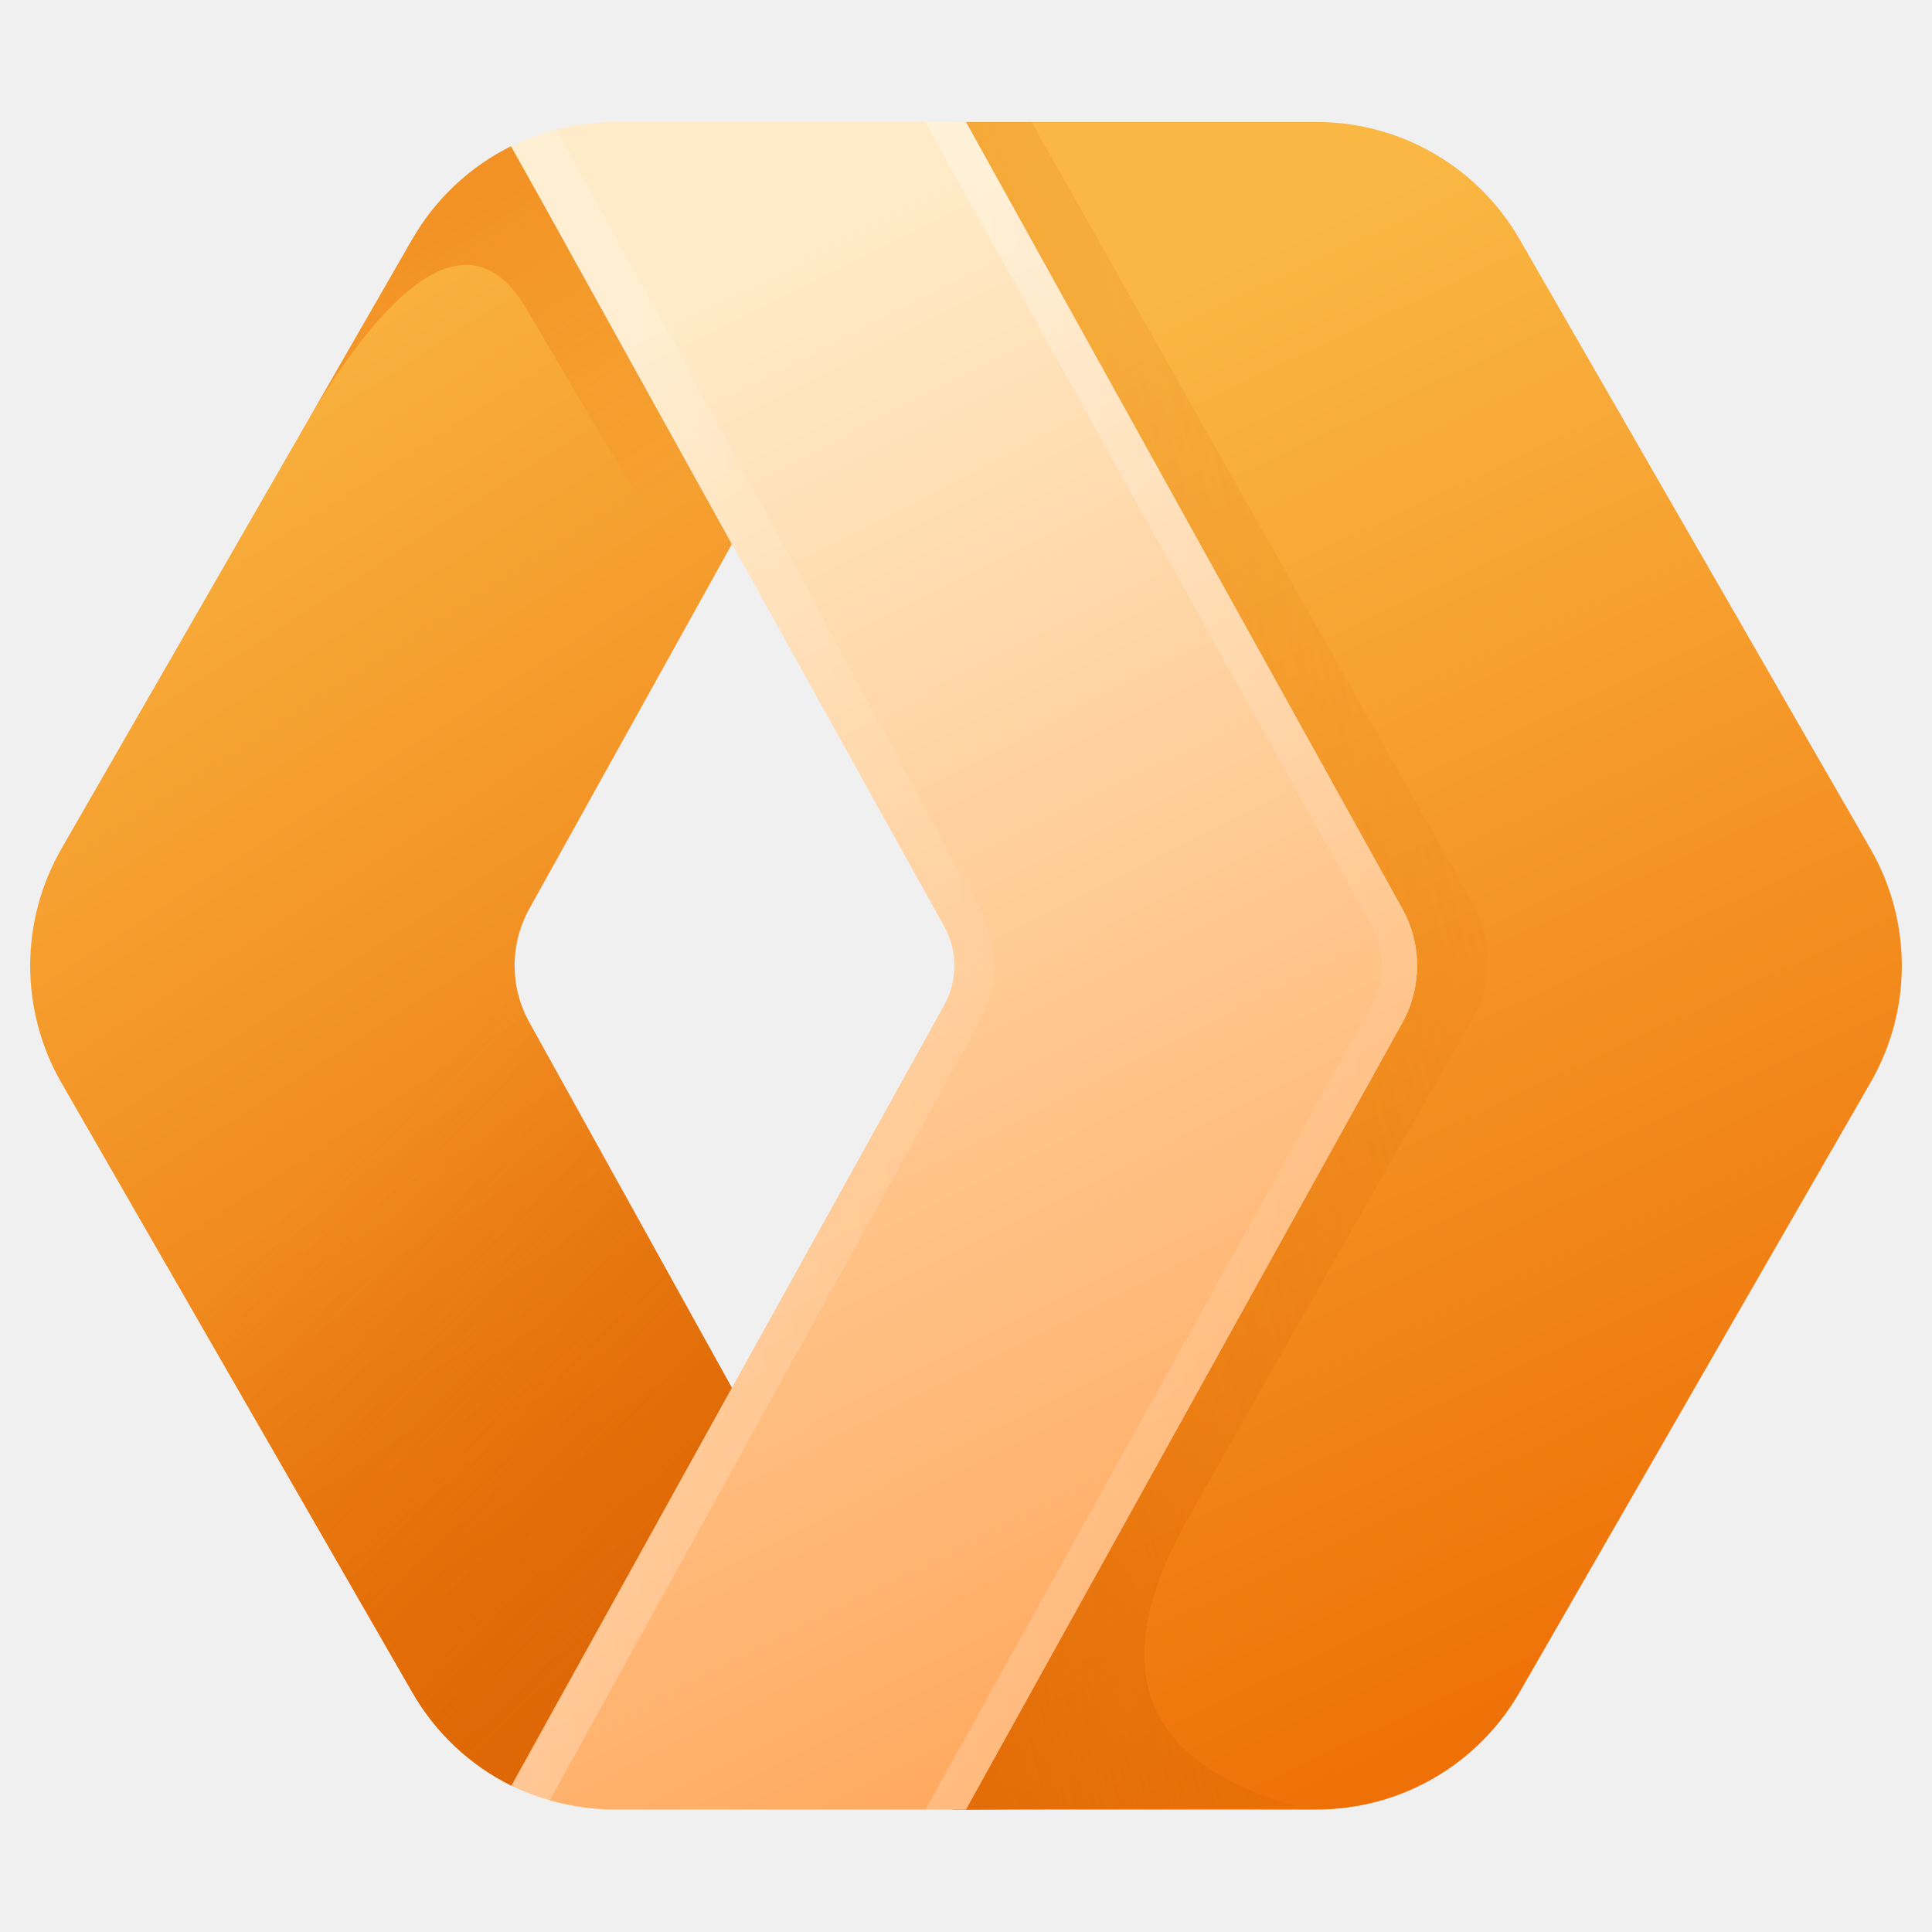
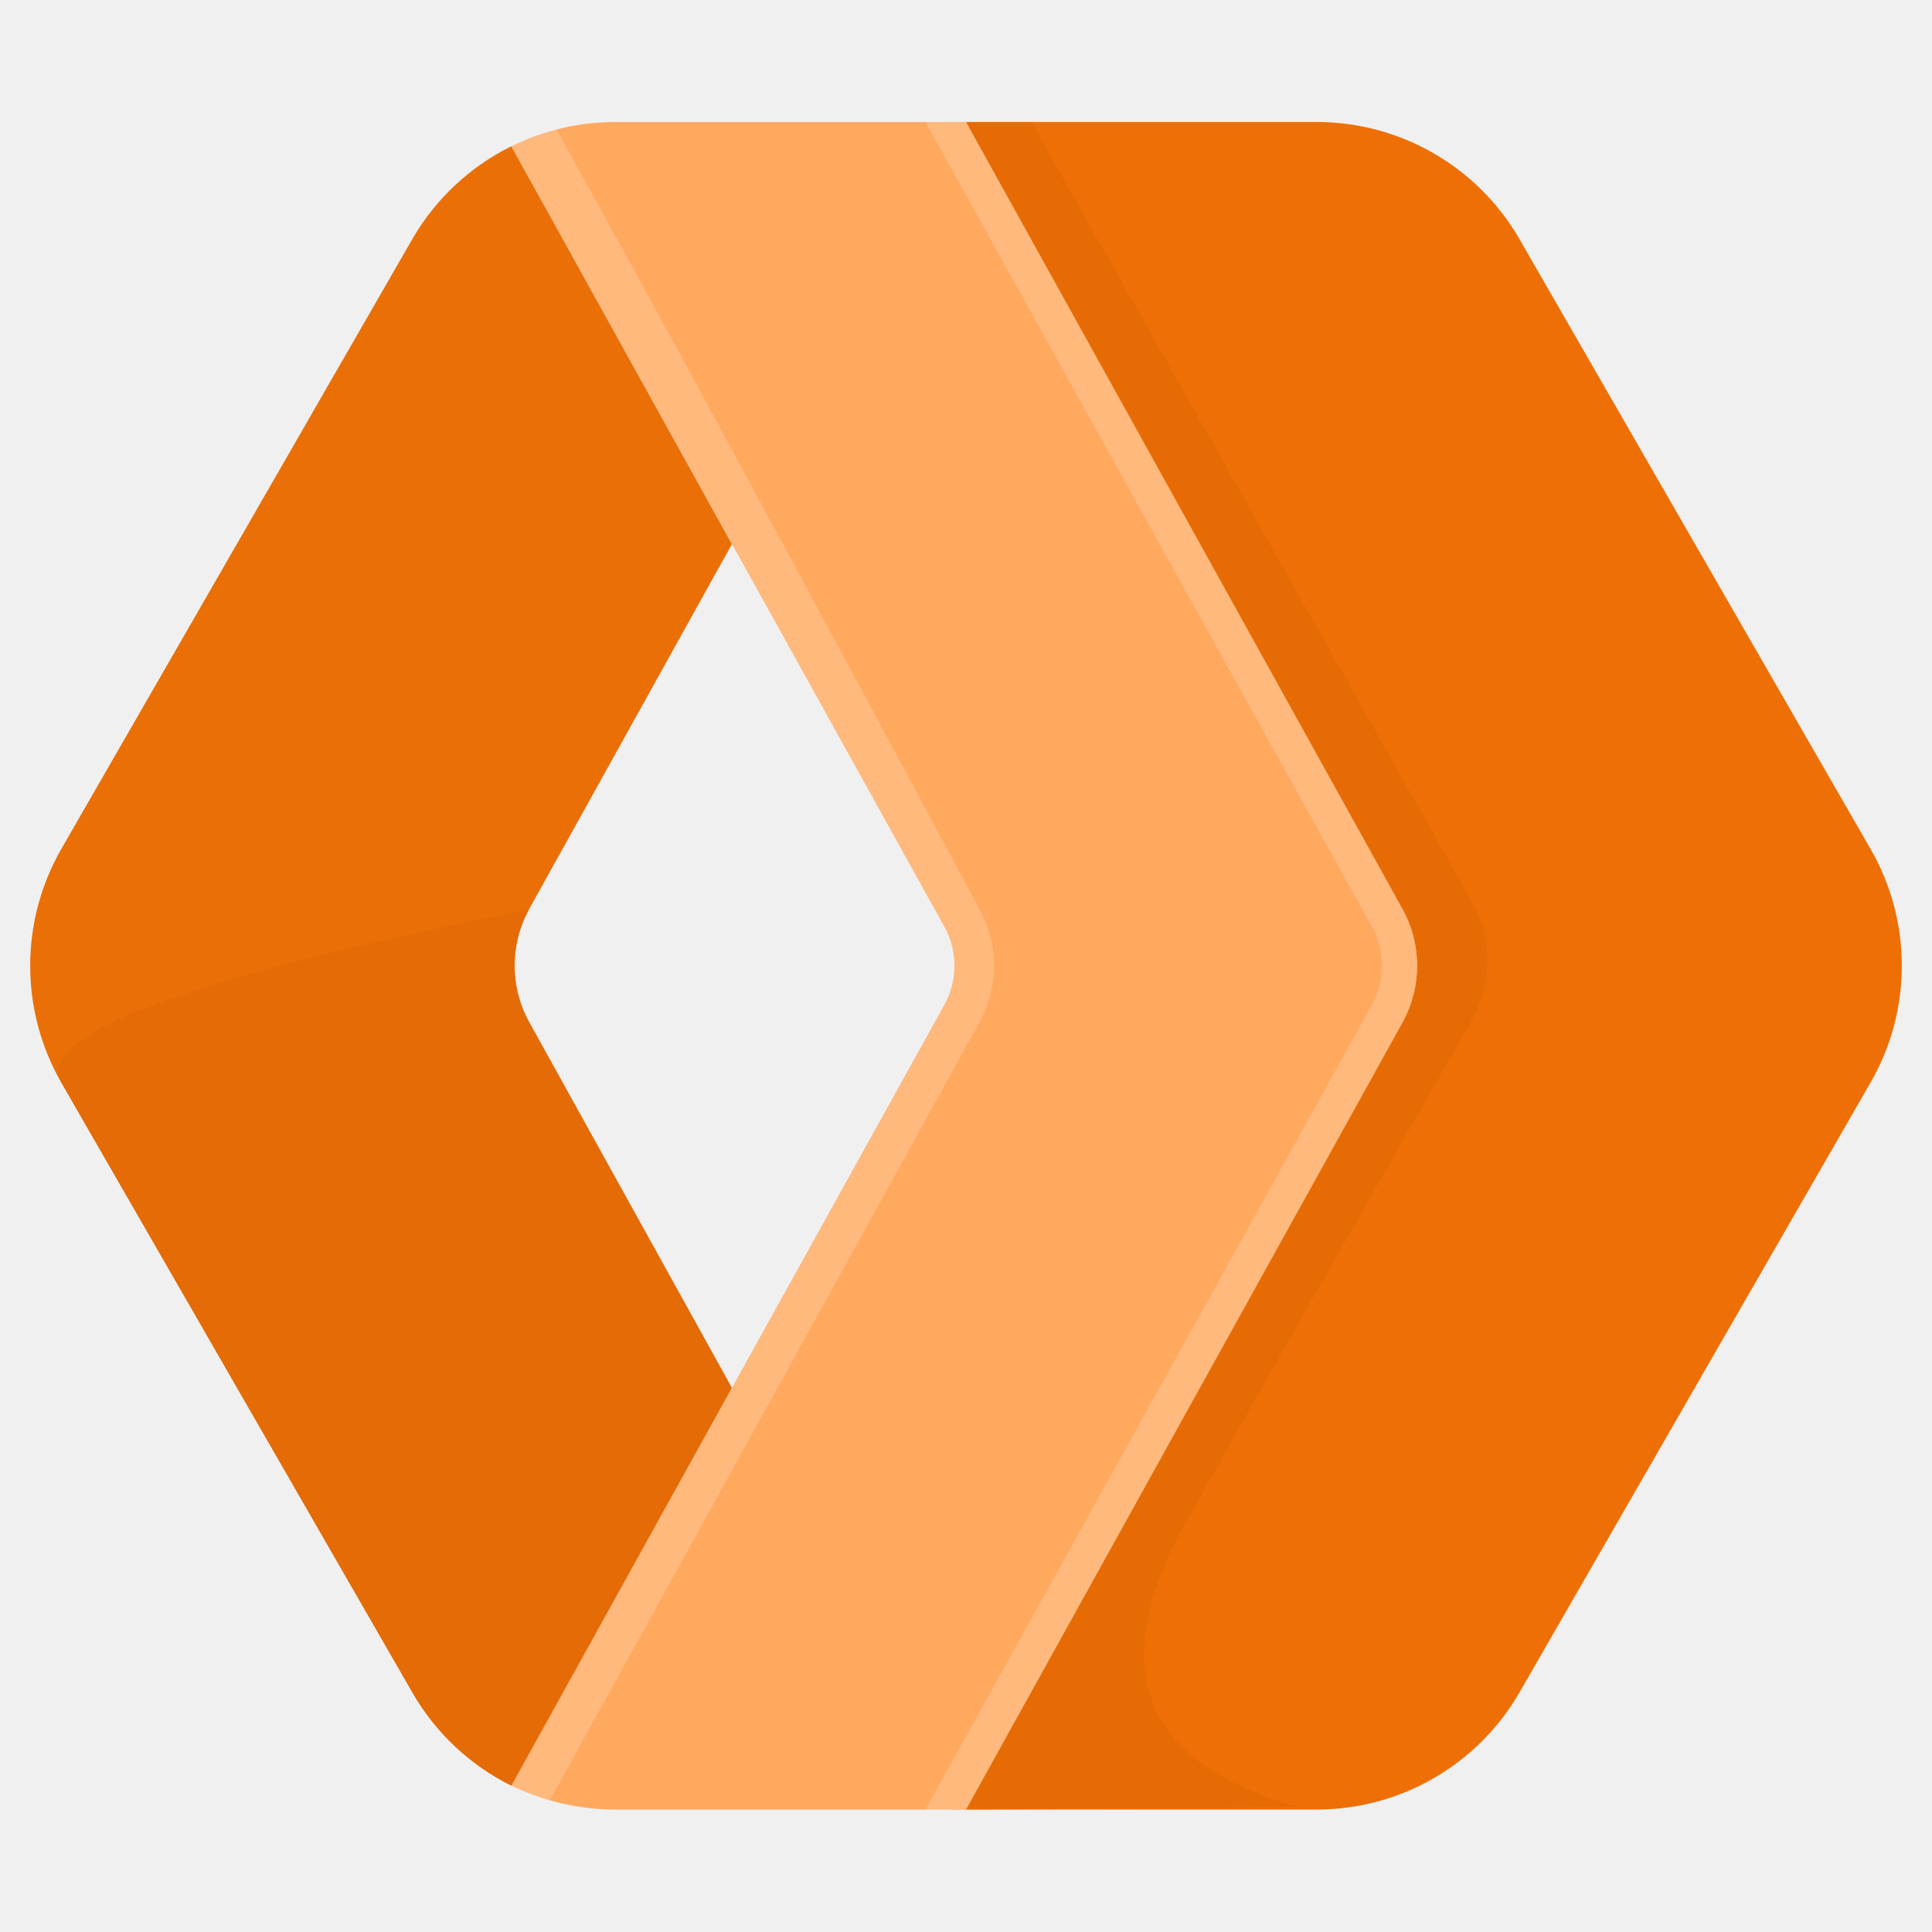
<svg xmlns="http://www.w3.org/2000/svg" viewBox="0 0 128 128">
-   <linearGradient id="cfw-a" x1="-.556" x2="-.628" y1="128.705" y2="128.977" gradientTransform="matrix(155.9359 0 0 -364.3 119.128 47001.098)" gradientUnits="userSpaceOnUse">
-     <stop offset="0" stop-color="#eb6f07" />
-     <stop offset="1" stop-color="#fab743" />
-   </linearGradient>
-   <path fill="url(#cfw-a)" d="M33.882 9.694 48.491 36.05 35.075 60.199a7.75 7.75 0 0 0 0 7.543l13.416 24.209-14.609 26.356a15.501 15.501 0 0 1-6.559-6.172L4.068 71.737a15.563 15.563 0 0 1 0-15.503l23.255-40.398a15.501 15.501 0 0 1 6.559-6.142z" />
-   <linearGradient id="cfw-b" x1="-.594" x2="-.715" y1="129.358" y2="129.519" gradientTransform="matrix(149.7049 0 0 -194.8 131.59 25305.098)" gradientUnits="userSpaceOnUse">
-     <stop offset="0" stop-color="#d96504" />
-     <stop offset="1" stop-color="#d96504" stop-opacity="0" />
-   </linearGradient>
-   <path fill="url(#cfw-b)" d="M35.075 60.229a7.75 7.75 0 0 0 0 7.513l13.416 24.209-14.609 26.356a15.501 15.501 0 0 1-6.559-6.172L4.068 71.737c-1.848-3.19 8.497-7.006 31.007-11.478v-.03z" opacity=".7" />
-   <linearGradient id="cfw-c" x1="-2.234" x2="-2.109" y1="128.901" y2="128.689" gradientTransform="matrix(95.8 0 0 -101.1 239.4 13048.3)" gradientUnits="userSpaceOnUse">
-     <stop offset="0" stop-color="#eb6f07" />
-     <stop offset="1" stop-color="#eb720a" stop-opacity="0" />
-   </linearGradient>
-   <path fill="url(#cfw-c)" d="m35.373 12.347 13.118 23.702-2.176 3.786-11.568-19.587c-3.339-5.456-8.437-2.624-14.818 8.408l.954-1.64 6.44-11.18a15.51 15.51 0 0 1 6.499-6.142l1.521 2.653h.03z" opacity=".5" />
-   <linearGradient id="cfw-d" x1="-.847" x2="-.919" y1="128.688" y2="128.96" gradientTransform="matrix(207.975 0 0 -375 275.025 48376)" gradientUnits="userSpaceOnUse">
-     <stop offset="0" stop-color="#ee6f05" />
-     <stop offset="1" stop-color="#fab743" />
-   </linearGradient>
-   <path fill="url(#cfw-d)" d="m100.665 15.835 23.255 40.398a15.485 15.485 0 0 1 0 15.503l-23.255 40.398a15.504 15.504 0 0 1-13.416 7.752H63.994l28.92-52.145a7.75 7.75 0 0 0 0-7.513L63.994 8.084h23.255a15.502 15.502 0 0 1 13.416 7.751z" />
-   <linearGradient id="cfw-e" x1="-2.602" x2="-2.229" y1="128.679" y2="128.977" gradientTransform="matrix(118.9101 0 0 -375.1 361.09 48388.902)" gradientUnits="userSpaceOnUse">
-     <stop offset="0" stop-color="#d96504" stop-opacity=".8" />
-     <stop offset=".498" stop-color="#d96504" stop-opacity=".2" />
-     <stop offset="1" stop-color="#d96504" stop-opacity="0" />
-   </linearGradient>
-   <path fill="url(#cfw-e)" d="m86.057 119.708-22.957.208 27.787-52.413a8.053 8.053 0 0 0 0-7.573L63.1 8.084h5.247l29.158 51.608a8.048 8.048 0 0 1-.03 7.99 4670.283 4670.283 0 0 0-18.693 32.796c-5.665 9.957-3.22 16.367 7.275 19.23z" />
-   <linearGradient id="cfw-f" x1="-.561" x2="-.634" y1="128.688" y2="128.96" gradientTransform="matrix(201.2571 0 0 -375 180.743 48376)" gradientUnits="userSpaceOnUse">
-     <stop offset="0" stop-color="#ffa95f" />
-     <stop offset="1" stop-color="#ffebc8" />
-   </linearGradient>
-   <path fill="url(#cfw-f)" d="M40.739 119.886c-2.385 0-4.77-.566-6.857-1.58l28.681-51.727a5.353 5.353 0 0 0 0-5.188L33.882 9.694a15.492 15.492 0 0 1 6.857-1.61h23.255l28.92 52.145a7.75 7.75 0 0 1 0 7.513l-28.92 52.145H40.739z" />
-   <linearGradient id="cfw-g" x1="-2.816" x2="-2.552" y1="128.861" y2="128.719" gradientTransform="matrix(109.2571 0 0 -375 364.743 48376)" gradientUnits="userSpaceOnUse">
-     <stop offset="0" stop-color="#fff" stop-opacity=".5" />
-     <stop offset="1" stop-color="#fff" stop-opacity=".1" />
-   </linearGradient>
-   <path fill="url(#cfw-g)" d="M90.886 61.391 61.311 8.084h2.683l28.92 52.145a7.75 7.75 0 0 1 0 7.513l-28.92 52.145h-2.683l29.576-53.308a5.35 5.35 0 0 0-.001-5.188z" opacity=".6" />
-   <linearGradient id="cfw-h" x1="-2.34" x2="-2.001" y1="128.779" y2="128.952" gradientTransform="matrix(107.2571 0 0 -371.4 274.743 47913.2)" gradientUnits="userSpaceOnUse">
-     <stop offset="0" stop-color="#fff" stop-opacity=".5" />
-     <stop offset="1" stop-color="#fff" stop-opacity=".1" />
-   </linearGradient>
-   <path fill="url(#cfw-h)" d="M62.563 61.391 33.882 9.694c.894-.477 1.968-.835 2.981-1.133 6.321 11.359 15.652 28.592 28.025 51.668a7.75 7.75 0 0 1 0 7.513L36.416 119.29c-1.014-.298-1.55-.507-2.504-.954l28.622-51.727a5.353 5.353 0 0 0 0-5.188l.029-.03z" opacity=".6" />
+   <path fill="#eb6f07" d="M33.882 9.694 48.491 36.05 35.075 60.199a7.75 7.75 0 0 0 0 7.543l13.416 24.209-14.609 26.356a15.501 15.501 0 0 1-6.559-6.172L4.068 71.737a15.563 15.563 0 0 1 0-15.503l23.255-40.398a15.501 15.501 0 0 1 6.559-6.142z" />
+   <path fill="#d96504" fill-opacity="0.50" d="M35.075 60.229a7.75 7.75 0 0 0 0 7.513l13.416 24.209-14.609 26.356a15.501 15.501 0 0 1-6.559-6.172L4.068 71.737c-1.848-3.19 8.497-7.006 31.007-11.478v-.03z" opacity=".7" />
+   <path fill="#eb6f07" fill-opacity="0.50" d="m35.373 12.347 13.118 23.702-2.176 3.786-11.568-19.587c-3.339-5.456-8.437-2.624-14.818 8.408l.954-1.64 6.44-11.18a15.51 15.51 0 0 1 6.499-6.142l1.521 2.653h.03z" opacity=".5" />
+   <path fill="#ee6f05" d="m100.665 15.835 23.255 40.398a15.485 15.485 0 0 1 0 15.503l-23.255 40.398a15.504 15.504 0 0 1-13.416 7.752H63.994l28.92-52.145a7.75 7.75 0 0 0 0-7.513L63.994 8.084h23.255a15.502 15.502 0 0 1 13.416 7.751z" />
+   <path fill="#d96504" fill-opacity="0.33" d="m86.057 119.708-22.957.208 27.787-52.413a8.053 8.053 0 0 0 0-7.573L63.1 8.084h5.247l29.158 51.608a8.048 8.048 0 0 1-.03 7.99 4670.283 4670.283 0 0 0-18.693 32.796c-5.665 9.957-3.22 16.367 7.275 19.23z" />
+   <path fill="#ffa95f" d="M40.739 119.886c-2.385 0-4.77-.566-6.857-1.58l28.681-51.727a5.353 5.353 0 0 0 0-5.188L33.882 9.694a15.492 15.492 0 0 1 6.857-1.61h23.255l28.92 52.145a7.75 7.75 0 0 1 0 7.513l-28.92 52.145H40.739z" />
+   <path fill="#fff" fill-opacity="0.30" d="M90.886 61.391 61.311 8.084h2.683l28.92 52.145a7.75 7.75 0 0 1 0 7.513l-28.92 52.145h-2.683l29.576-53.308a5.35 5.35 0 0 0-.001-5.188z" opacity=".6" />
+   <path fill="#fff" fill-opacity="0.30" d="M62.563 61.391 33.882 9.694c.894-.477 1.968-.835 2.981-1.133 6.321 11.359 15.652 28.592 28.025 51.668a7.75 7.75 0 0 1 0 7.513L36.416 119.29c-1.014-.298-1.55-.507-2.504-.954l28.622-51.727a5.353 5.353 0 0 0 0-5.188l.029-.03z" opacity=".6" />
</svg>
